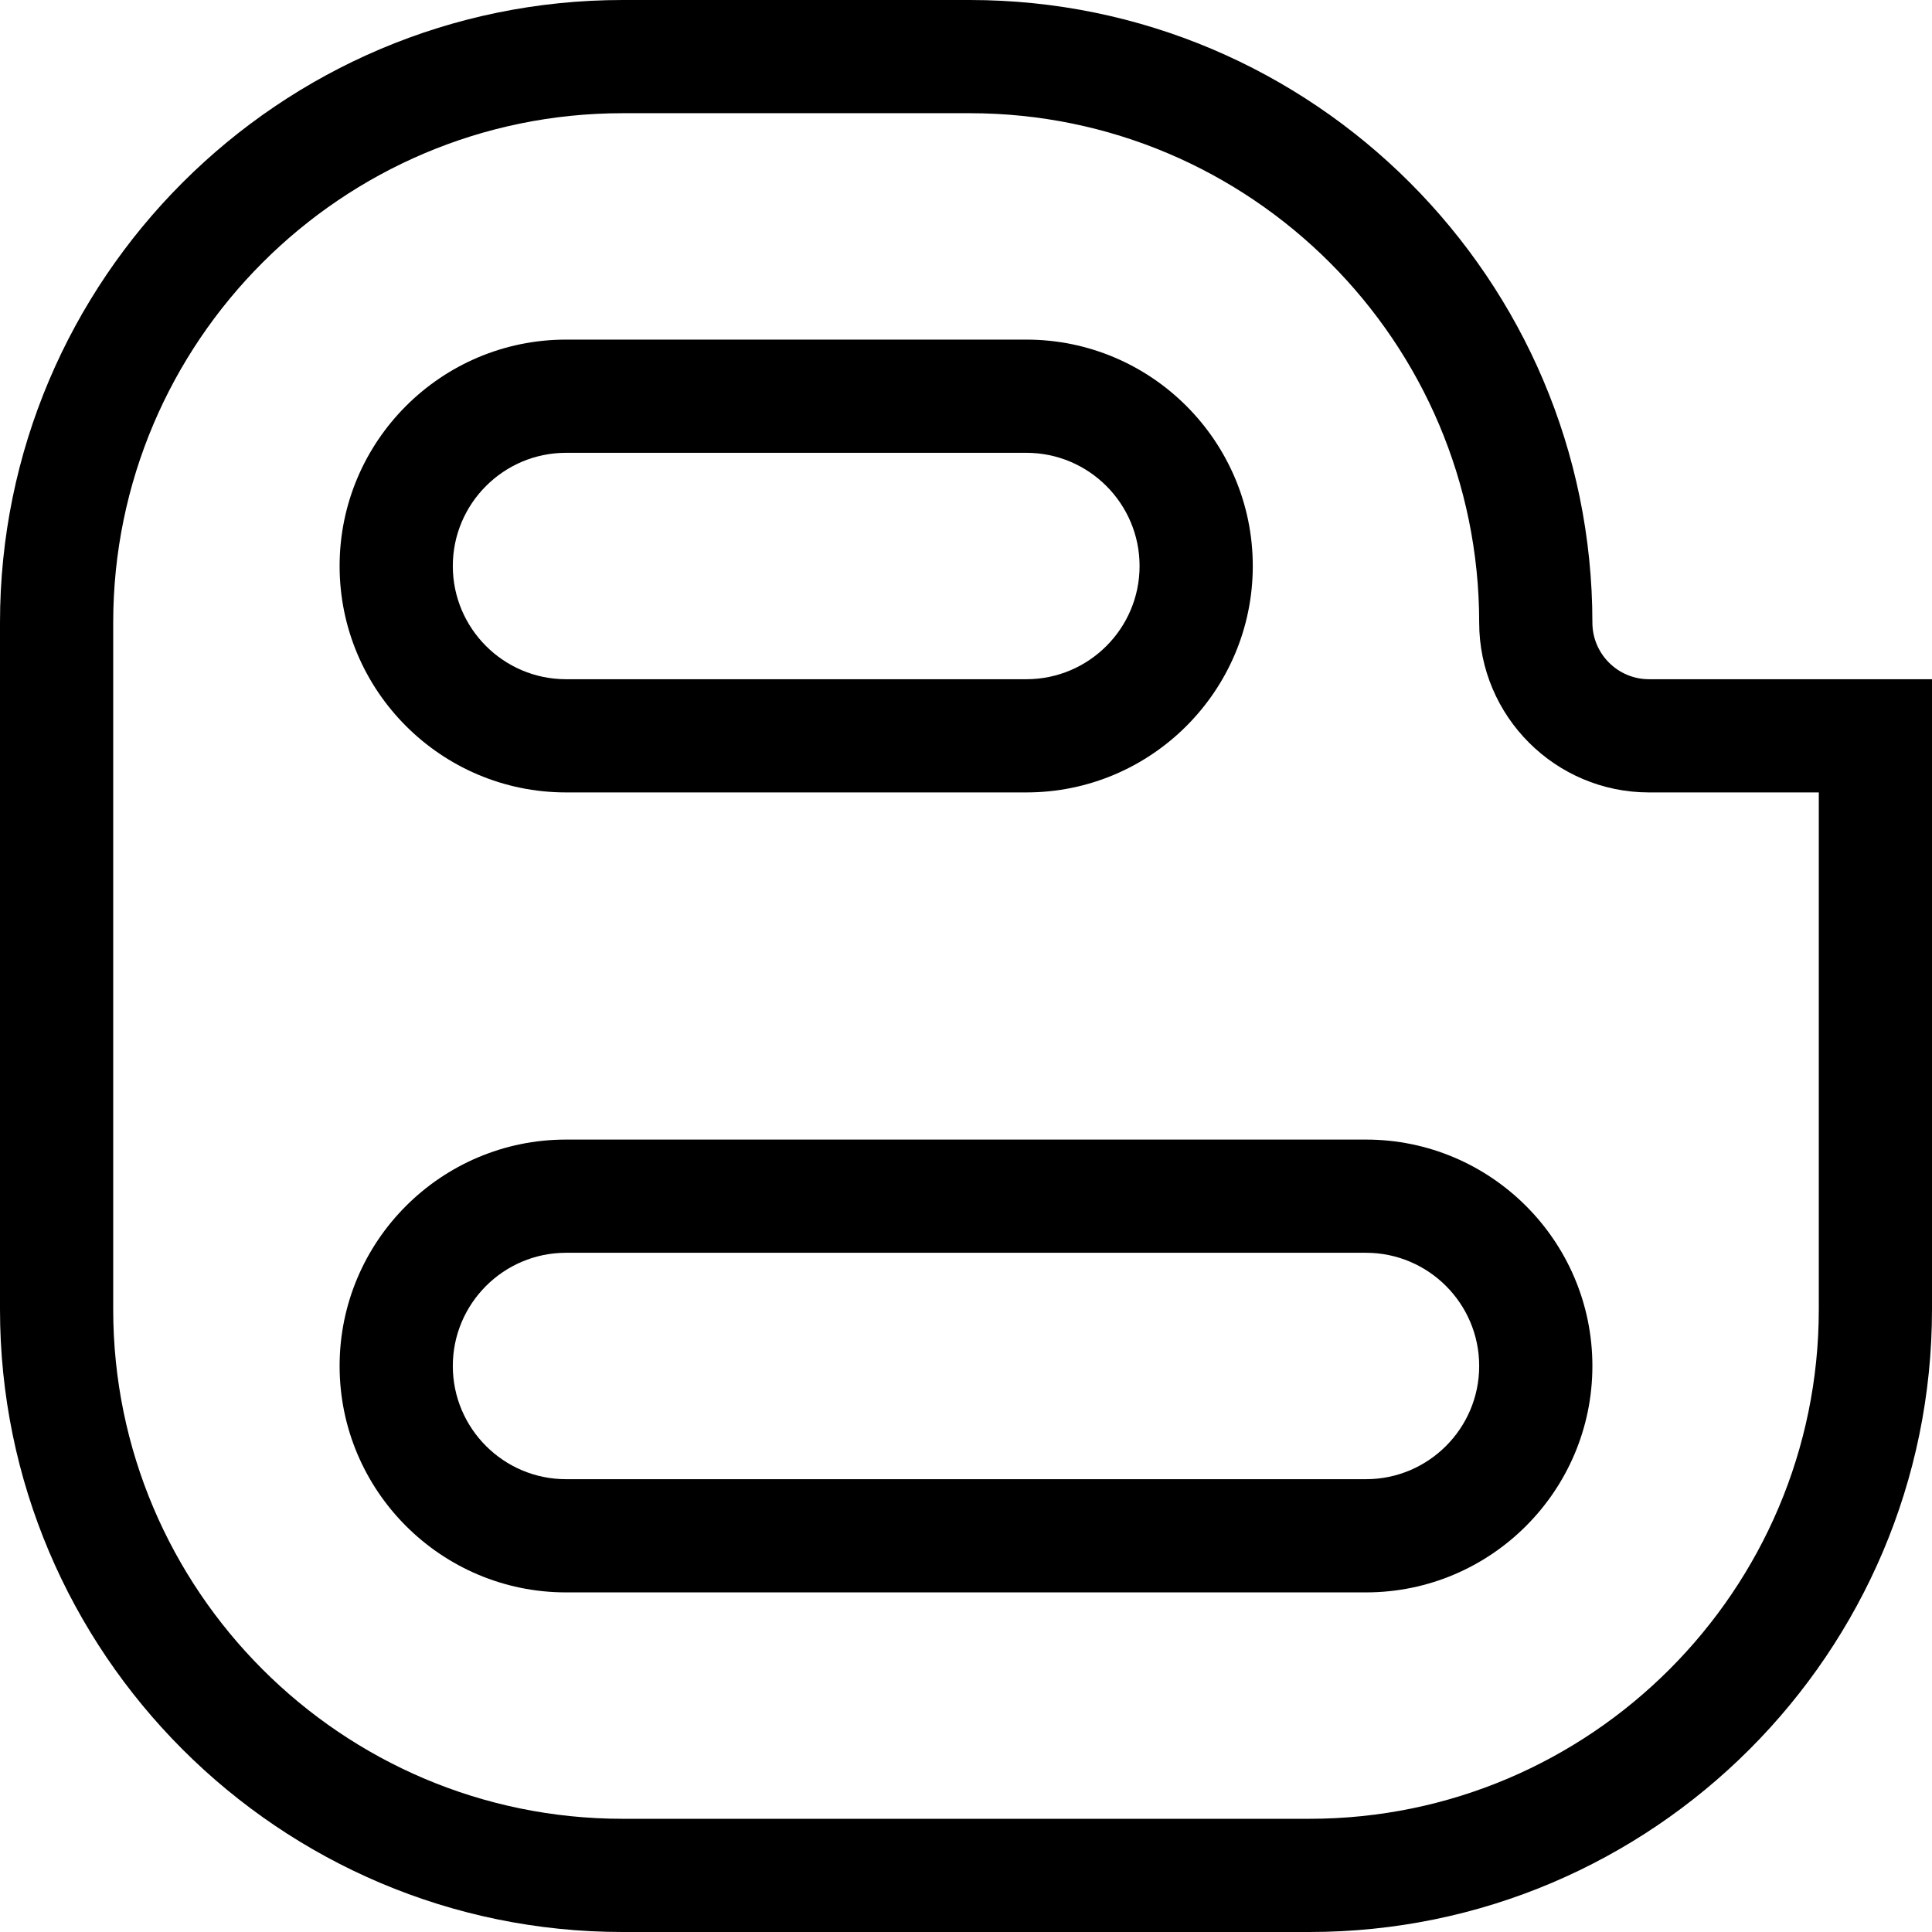
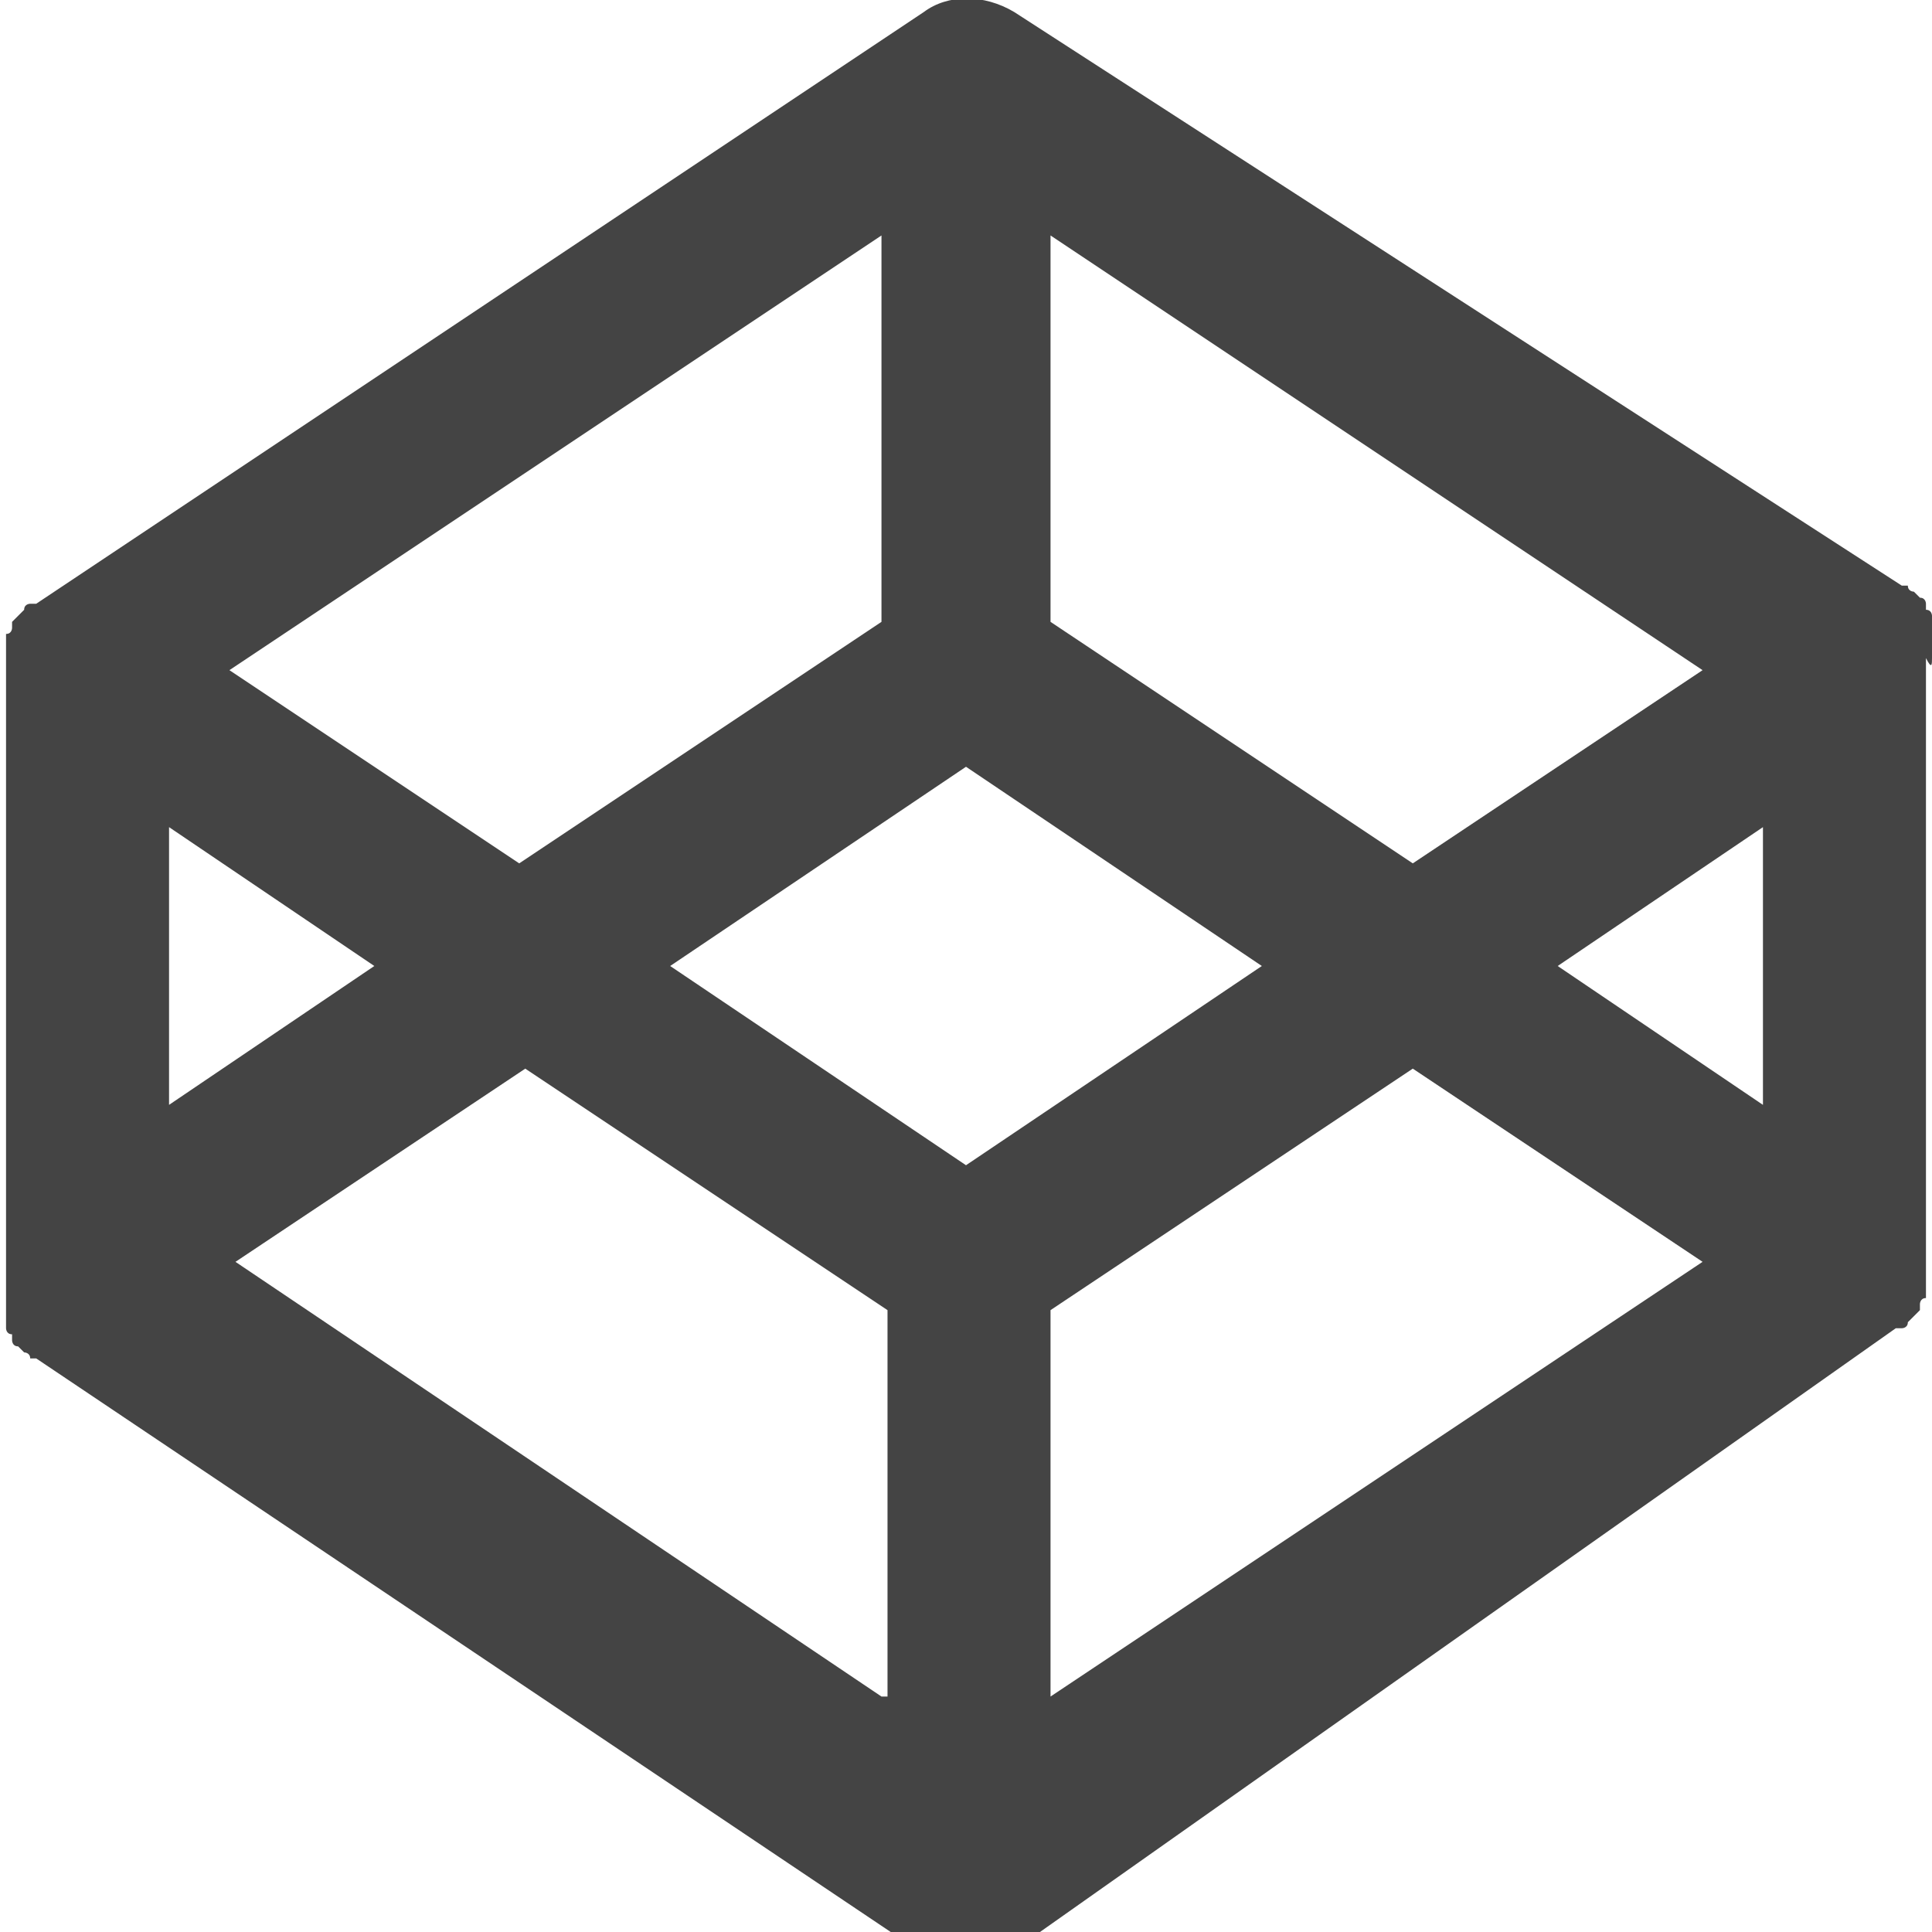
- <svg xmlns="http://www.w3.org/2000/svg" viewBox="0 0 512 512">
-   <path d="m0 347c0 90.98 74.02 165 165 165h182c90.98 0 165-74.02 165-165v-167h-75c-8.27 0-15-6.73-15-15 0-90.98-74.02-165-165-165h-92c-90.98 0-165 74.02-165 165zm30-182c0-74.438 60.562-135 135-135h92c74.438 0 135 60.562 135 135 0 24.812 20.188 45 45 45h45v137c0 74.438-60.562 135-135 135h-182c-74.438 0-135-60.562-135-135zm0 0" />
-   <path d="m150 210h122c33.086 0 60-26.914 60-60s-26.914-60-60-60h-122c-33.086 0-60 26.914-60 60s26.914 60 60 60zm0-90h122c16.543 0 30 13.457 30 30s-13.457 30-30 30h-122c-16.543 0-30-13.457-30-30s13.457-30 30-30zm0 0" />
-   <path d="m150 422h212c33.086 0 60-26.914 60-60s-26.914-60-60-60h-212c-33.086 0-60 26.914-60 60s26.914 60 60 60zm0-90h212c16.543 0 30 13.457 30 30s-13.457 30-30 30h-212c-16.543 0-30-13.457-30-30s13.457-30 30-30zm0 0" />
+ <svg xmlns="http://www.w3.org/2000/svg" version="1.1" id="Layer_1" x="0px" y="0px" width="32px" height="32px" viewBox="0 0 32 32" enable-background="new 0 0 32 32" xml:space="preserve">
+   <path fill="#444444" d="M32,10.9C32,10.9,32,10.9,32,10.9c0-0.1,0-0.1,0-0.2c0,0,0,0,0-0.1c0,0,0-0.1,0-0.1c0,0,0,0,0-0.1  c0,0,0-0.1,0-0.1c0,0,0,0,0-0.1c0,0,0-0.1-0.1-0.1c0,0,0,0,0-0.1c0,0,0-0.1-0.1-0.1c0,0,0,0-0.1-0.1c0,0-0.1,0-0.1-0.1  c0,0,0,0-0.1,0c0,0,0,0,0,0L16.8,0.2c-0.5-0.3-1.1-0.3-1.5,0L0.6,10c0,0,0,0,0,0c0,0,0,0-0.1,0c0,0-0.1,0-0.1,0.1c0,0,0,0-0.1,0.1  c0,0,0,0-0.1,0.1c0,0,0,0,0,0.1c0,0,0,0.1-0.1,0.1c0,0,0,0,0,0.1c0,0,0,0.1,0,0.1c0,0,0,0,0,0.1c0,0,0,0.1,0,0.1c0,0,0,0,0,0.1  c0,0,0,0.1,0,0.1c0,0,0,0,0,0.1c0,0.1,0,0.1,0,0.2v9.7c0,0.1,0,0.1,0,0.2c0,0,0,0,0,0.1c0,0,0,0.1,0,0.1c0,0,0,0,0,0.1  c0,0,0,0.1,0,0.1c0,0,0,0,0,0.1c0,0,0,0.1,0,0.1c0,0,0,0,0,0.1c0,0,0,0.1,0.1,0.1c0,0,0,0,0,0.1c0,0,0,0.1,0.1,0.1c0,0,0,0,0.1,0.1  c0,0,0.1,0,0.1,0.1c0,0,0,0,0.1,0c0,0,0,0,0,0l14.6,9.8c0.2,0.2,0.5,0.2,0.8,0.2c0.3,0,0.5-0.1,0.8-0.2L31.4,22c0,0,0,0,0,0  c0,0,0,0,0.1,0c0,0,0.1,0,0.1-0.1c0,0,0,0,0.1-0.1c0,0,0,0,0.1-0.1c0,0,0,0,0-0.1c0,0,0-0.1,0.1-0.1c0,0,0,0,0-0.1c0,0,0-0.1,0-0.1  c0,0,0,0,0-0.1c0,0,0-0.1,0-0.1c0,0,0,0,0-0.1c0,0,0-0.1,0-0.1c0,0,0,0,0-0.1c0-0.1,0-0.1,0-0.2v-9.7C32,11.1,32,11,32,10.9z   M17.4,3.9l10.8,7.2l-4.8,3.2l-6-4V3.9z M14.6,3.9v6.4l-6,4l-4.8-3.2L14.6,3.9z M2.8,13.7L6.2,16l-3.4,2.3V13.7z M14.6,28.1  L3.9,20.9l4.8-3.2l6,4V28.1z M16,19.3L11.1,16l4.9-3.3l4.9,3.3L16,19.3z M17.4,28.1v-6.4l6-4l4.8,3.2L17.4,28.1z M29.2,18.3L25.8,16  l3.4-2.3V18.3z" />
</svg>
